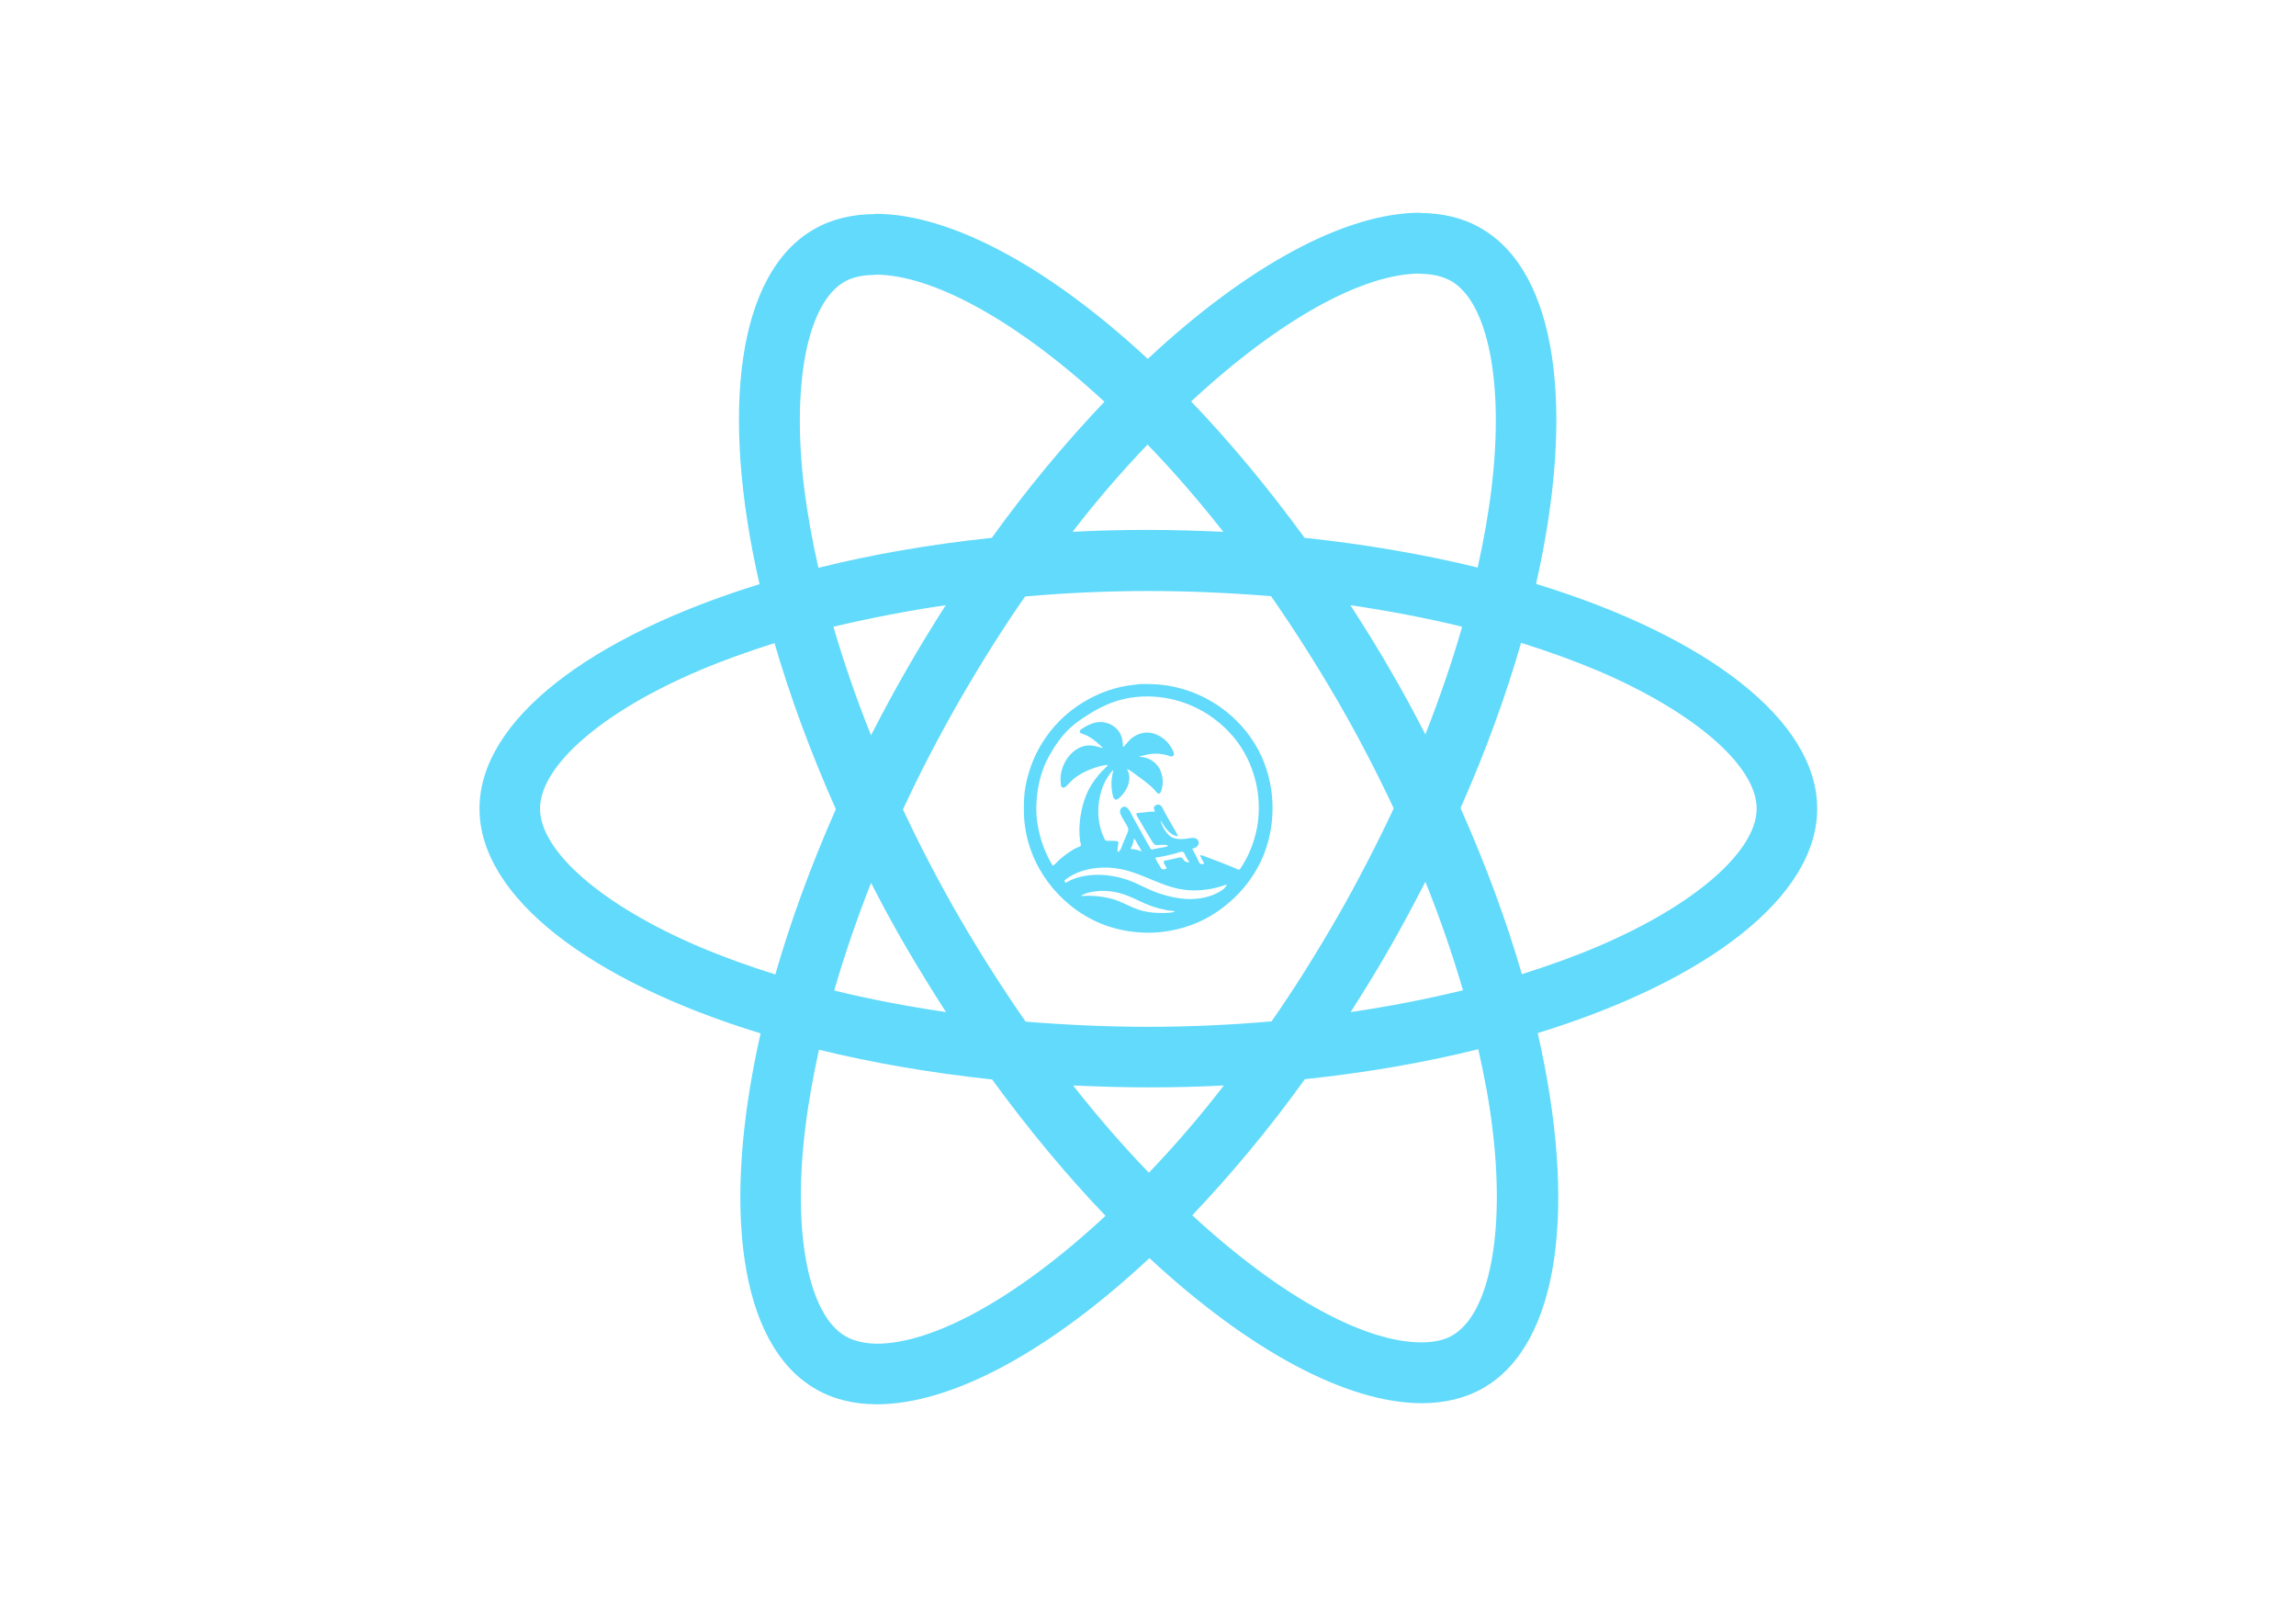
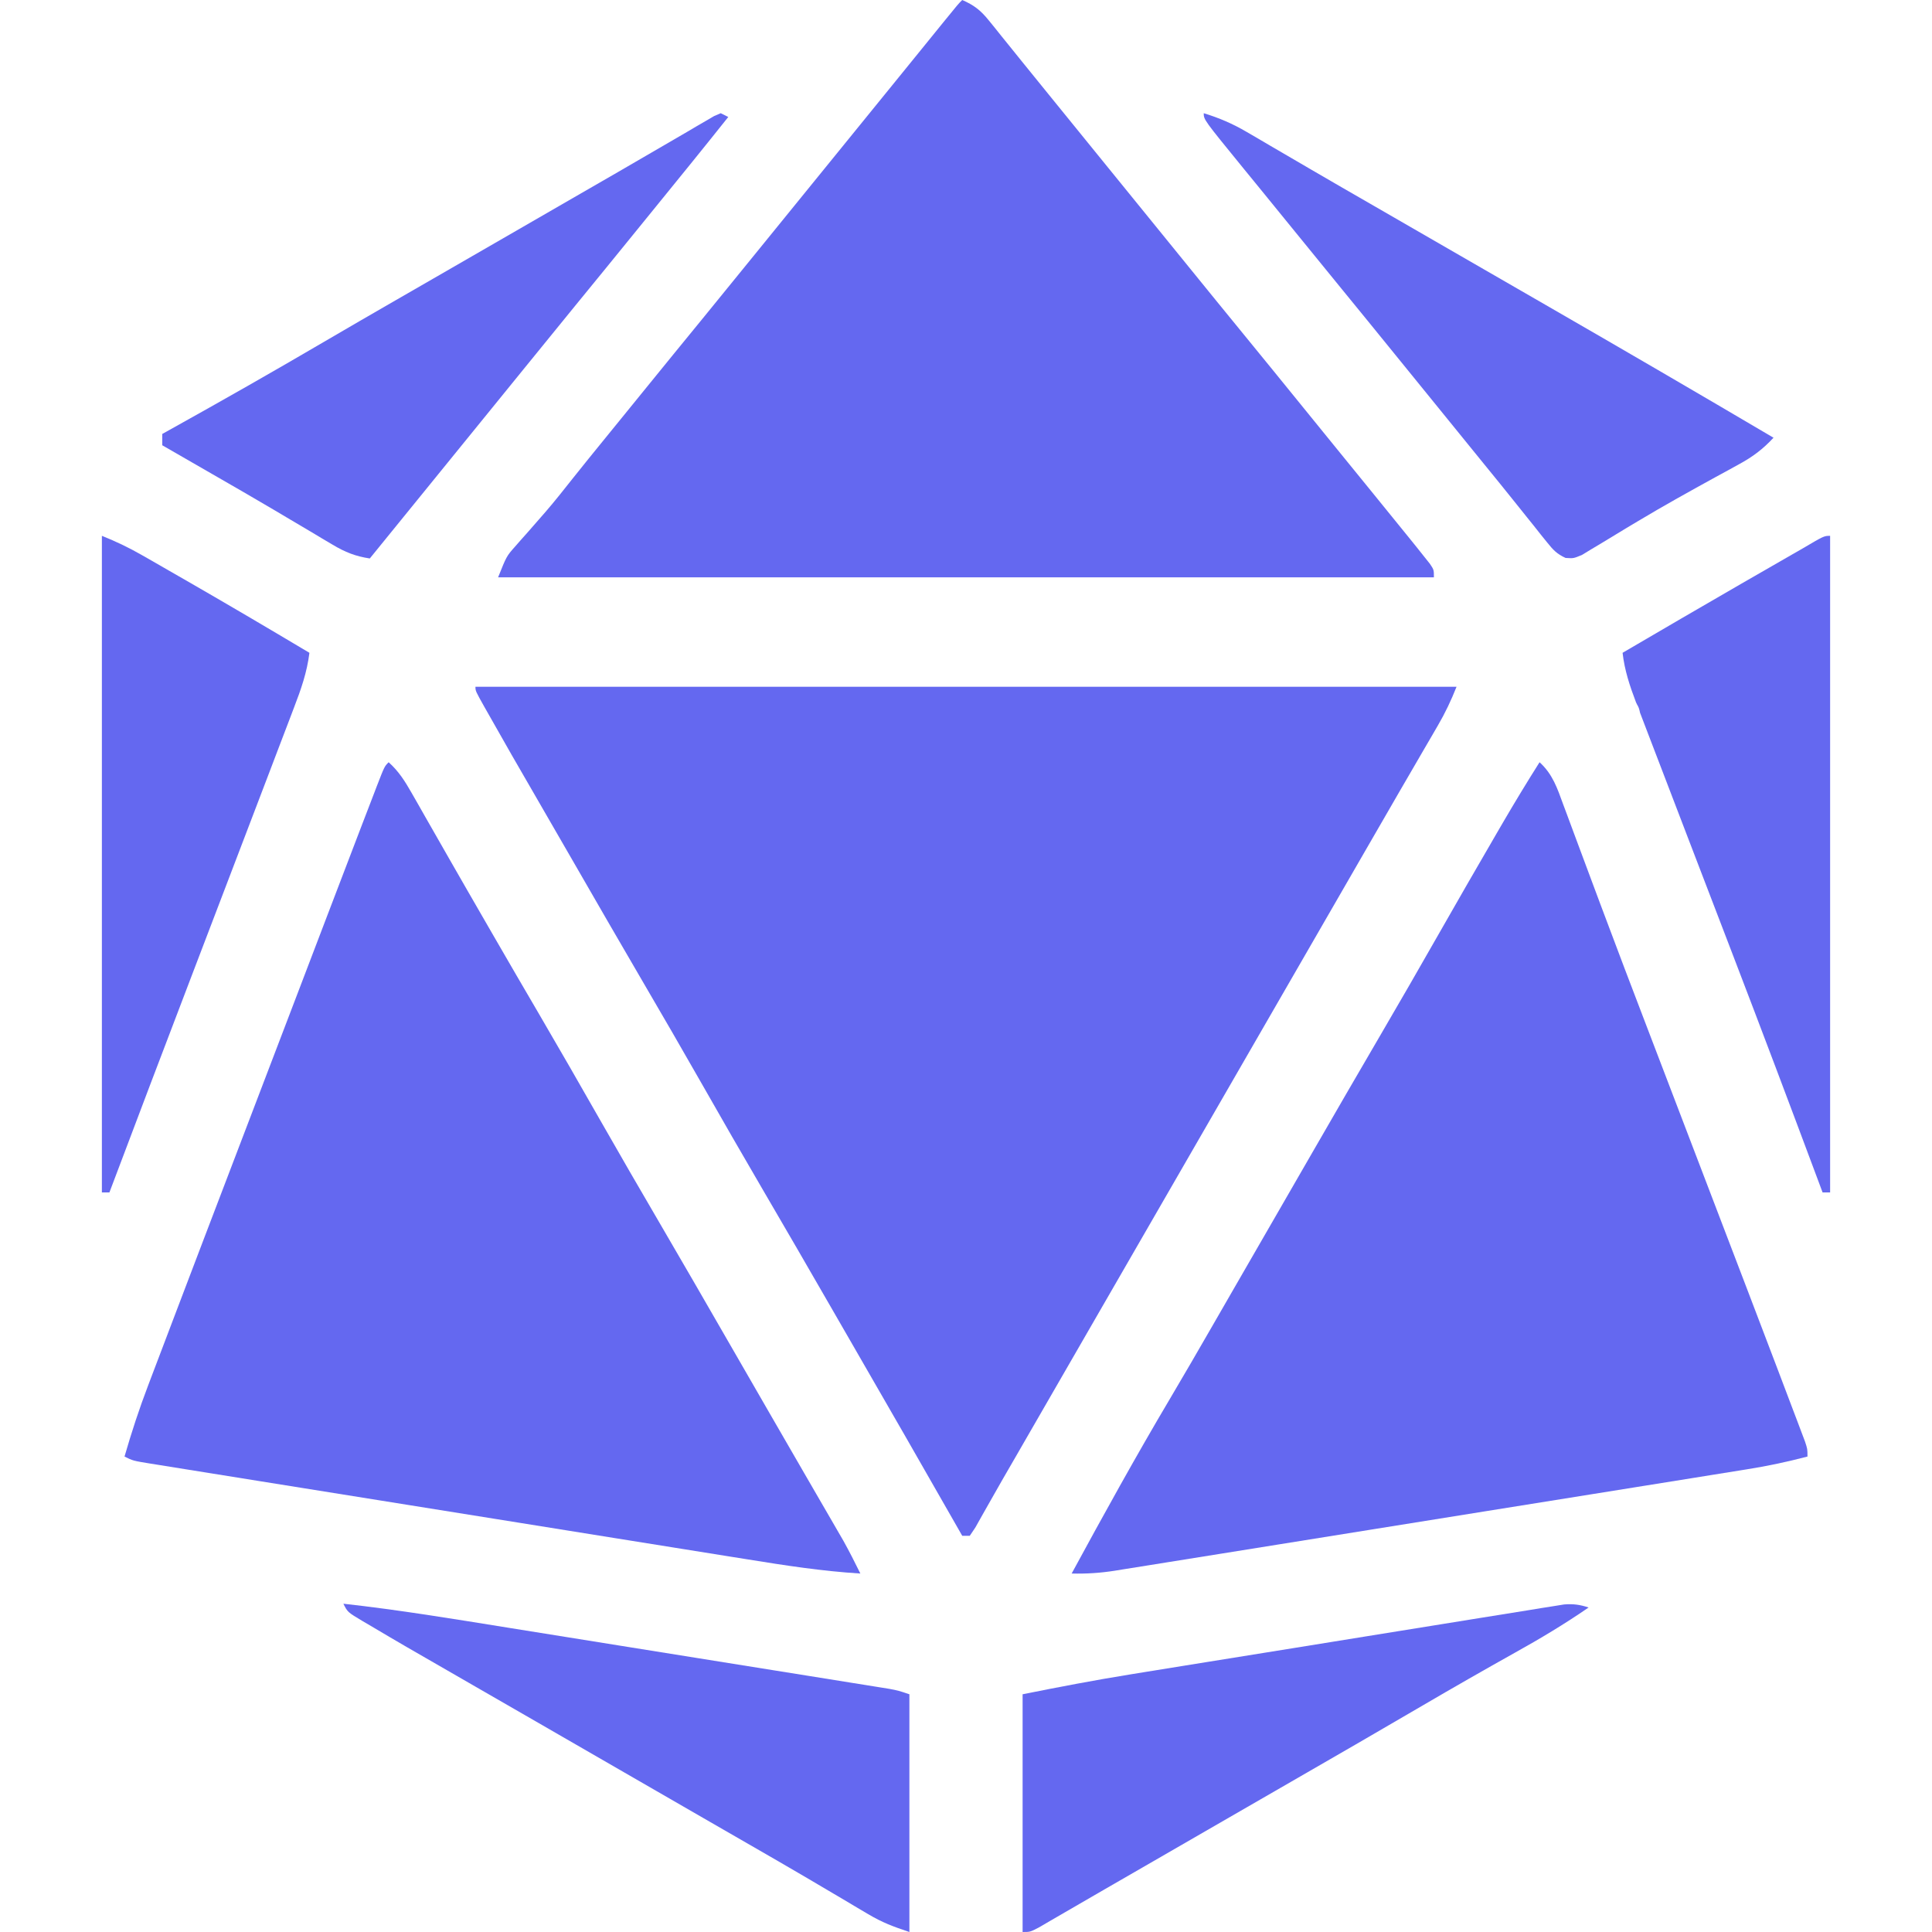
- <svg xmlns="http://www.w3.org/2000/svg" width="5355px" height="3786px" viewBox="0 0 5355 3786" version="1.1">
-   <g id="logo" stroke="none" fill="none" transform="translate(0.9778, 0)" fill-rule="evenodd" stroke-width="1">
-     <g id="Layer_1" transform="translate(1117.351, 496.0658)" fill="#61DAFB">
-       <g id="Group" fill-rule="nonzero">
-         <path d="M3119.934,1389.62 C3119.934,1182.926 2861.105,987.044 2464.277,865.571 C2555.853,461.087 2515.153,139.28 2335.817,36.251 C2294.481,12.084 2246.149,0.636 2193.366,0.636 L2193.366,142.46 C2222.619,142.46 2246.149,148.184 2265.863,158.995 C2352.351,208.602 2389.872,397.489 2360.619,640.434 C2353.623,700.216 2342.176,763.178 2328.186,827.412 C2203.541,796.885 2067.449,773.354 1924.362,758.09 C1838.51,640.434 1749.478,533.589 1659.81,440.099 C1867.127,247.397 2061.726,141.824 2194.002,141.824 L2194.002,0 C2019.117,0 1790.178,124.652 1558.695,340.886 C1327.212,125.924 1098.273,2.544 923.389,2.544 L923.389,144.368 C1055.029,144.368 1250.263,249.305 1457.58,440.735 C1368.548,534.225 1279.516,640.434 1194.936,758.09 C1051.213,773.354 915.121,796.885 790.477,828.048 C775.85,764.45 765.039,702.76 757.408,643.614 C727.518,400.669 764.403,211.782 850.255,161.539 C869.333,150.092 894.135,145.004 923.389,145.004 L923.389,3.18 C869.969,3.18 821.638,14.628 779.666,38.795 C600.966,141.824 560.901,462.995 653.113,866.207 C257.557,988.316 0,1183.562 0,1389.62 C0,1595.678 258.829,1792.197 655.657,1913.669 C564.081,2318.154 604.781,2639.961 784.117,2742.99 C825.453,2767.157 873.785,2778.605 927.204,2778.605 C1102.088,2778.605 1331.028,2653.952 1562.511,2437.718 C1793.994,2652.68 2022.933,2776.061 2197.817,2776.061 C2251.236,2776.061 2299.568,2764.613 2341.54,2740.446 C2520.24,2637.417 2560.305,2316.246 2468.093,1913.033 C2862.377,1791.561 3119.934,1595.678 3119.934,1389.62 L3119.934,1389.62 Z M2291.937,965.42 C2268.407,1047.462 2239.154,1132.048 2206.085,1216.633 C2180.011,1165.755 2152.665,1114.876 2122.776,1063.998 C2093.523,1013.119 2062.362,963.513 2031.2,915.178 C2121.504,928.534 2208.628,945.069 2291.937,965.42 Z M2000.675,1642.741 C1951.072,1728.599 1900.196,1810.004 1847.413,1885.686 C1752.658,1893.954 1656.63,1898.406 1559.967,1898.406 C1463.304,1898.406 1367.912,1893.954 1273.793,1886.322 C1221.01,1810.64 1169.498,1729.871 1119.895,1644.649 C1071.563,1561.335 1027.683,1476.75 987.619,1391.528 C1027.047,1306.307 1071.563,1221.085 1119.259,1137.772 C1168.862,1051.914 1219.738,970.508 1272.521,894.826 C1367.276,886.559 1463.304,882.107 1559.967,882.107 C1656.63,882.107 1752.022,886.559 1846.141,894.19 C1898.924,969.872 1950.436,1050.642 2000.039,1135.864 C2048.371,1219.177 2092.251,1303.763 2132.315,1388.984 C2092.251,1474.206 2048.371,1559.428 2000.675,1642.741 Z M2206.085,1560.063 C2240.425,1645.285 2269.679,1730.507 2293.845,1813.184 C2210.536,1833.536 2122.776,1850.707 2031.836,1864.063 C2062.998,1815.092 2094.159,1764.85 2123.412,1713.335 C2152.665,1662.457 2180.011,1610.942 2206.085,1560.063 Z M1561.239,2238.656 C1502.096,2177.602 1442.954,2109.552 1384.447,2035.142 C1441.682,2037.686 1500.188,2039.594 1559.331,2039.594 C1618.474,2039.594 1678.252,2038.322 1736.123,2035.142 C1678.888,2109.552 1619.746,2177.602 1561.239,2238.656 Z M1088.098,1864.063 C997.794,1850.707 910.67,1834.172 827.361,1813.82 C850.891,1731.779 880.144,1647.193 913.213,1562.607 C939.287,1613.486 966.633,1664.365 996.522,1715.243 C1026.411,1766.122 1056.936,1815.728 1088.098,1864.063 Z M1558.059,540.585 C1617.202,601.639 1676.344,669.689 1734.851,744.099 C1677.616,741.555 1619.11,739.647 1559.967,739.647 C1500.824,739.647 1441.046,740.919 1383.175,744.099 C1440.41,669.689 1499.552,601.639 1558.059,540.585 Z M1087.462,915.178 C1056.301,964.148 1025.139,1014.391 995.886,1065.906 C966.633,1116.784 939.287,1167.663 913.213,1218.541 C878.873,1133.32 849.619,1048.098 825.453,965.42 C908.762,945.705 996.522,928.534 1087.462,915.178 Z M511.934,1711.427 C286.81,1615.394 141.179,1489.47 141.179,1389.62 C141.179,1289.771 286.81,1163.211 511.934,1067.814 C566.625,1044.282 626.403,1023.295 688.09,1003.579 C724.339,1128.232 772.034,1257.972 831.177,1390.892 C772.67,1523.177 725.61,1652.281 689.998,1776.297 C627.039,1756.582 567.261,1734.959 511.934,1711.427 Z M854.071,2620.245 C767.583,2570.639 730.062,2381.752 759.315,2138.807 C766.311,2079.025 777.758,2016.062 791.748,1951.828 C916.393,1982.355 1052.485,2005.887 1195.572,2021.15 C1281.424,2138.807 1370.456,2245.652 1460.124,2339.141 C1252.807,2531.844 1058.208,2637.417 925.932,2637.417 C897.315,2636.781 873.149,2631.057 854.071,2620.245 L854.071,2620.245 Z M2362.526,2135.627 C2392.416,2378.572 2355.531,2567.459 2269.679,2617.701 C2250.601,2629.149 2225.799,2634.237 2196.545,2634.237 C2064.905,2634.237 1869.671,2529.3 1662.354,2337.869 C1751.386,2244.38 1840.418,2138.171 1924.998,2020.514 C2068.721,2005.251 2204.813,1981.719 2329.457,1950.556 C2344.084,2014.791 2355.531,2076.481 2362.526,2135.627 L2362.526,2135.627 Z M2607.364,1711.427 C2552.673,1734.959 2492.895,1755.946 2431.208,1775.661 C2394.959,1651.009 2347.264,1521.269 2288.121,1388.348 C2346.628,1256.064 2393.688,1126.96 2429.3,1002.943 C2492.259,1022.659 2552.037,1044.282 2608,1067.814 C2833.124,1163.847 2978.755,1289.771 2978.755,1389.62 C2978.755,1489.47 2832.488,1616.03 2607.364,1711.427 L2607.364,1711.427 Z" id="Shape" />
-       </g>
-       <path d="M1537.378,1099.483 C1545.027,1098.477 1553.107,1099.162 1560.816,1099.162 C1589.375,1099.162 1617.414,1103.603 1644.738,1112.019 C1679.61,1122.761 1712.09,1139.935 1740.757,1162.53 C1775.894,1190.223 1805.008,1226.547 1823.69,1267.313 C1858.642,1343.584 1858.386,1436.017 1822.577,1511.966 C1799.423,1561.073 1762.278,1602.174 1717.319,1632.147 C1680.636,1656.602 1637.733,1671.571 1594.082,1676.871 C1538.521,1683.618 1478.454,1673.759 1428.506,1648.109 C1334.74,1599.956 1270.993,1503.042 1269.732,1396.835 C1269.489,1376.359 1269.807,1355.76 1273.855,1335.483 C1280.447,1302.459 1291.94,1270.537 1309.202,1241.56 C1327.874,1210.214 1351.993,1182.552 1380.875,1160.25 C1414.745,1134.096 1454.109,1115.285 1495.795,1105.714 C1505.553,1103.474 1515.35,1102.202 1525.194,1100.998 L1528.67,1100.575 C1531.569,1100.222 1534.471,1099.865 1537.378,1099.483 Z M1440.288,1582.053 C1427.386,1583.439 1413.778,1585.791 1402.705,1593.051 C1405.197,1593.651 1408.055,1593.055 1410.655,1593.051 C1416.901,1593.04 1423.207,1592.805 1429.447,1593.079 C1445.067,1593.766 1461.342,1596.269 1476.426,1600.412 C1488.014,1603.595 1498.773,1608.627 1509.545,1613.664 L1512.239,1614.923 C1518.527,1617.854 1524.844,1620.735 1531.356,1623.199 C1550.985,1630.626 1570.524,1632.934 1591.345,1632.934 L1593.252,1632.933 C1603.099,1632.92 1612.867,1632.729 1622.424,1630.034 C1617.115,1627.201 1609.514,1627.733 1603.632,1626.553 C1590.871,1623.992 1578.323,1620.866 1566.049,1616.479 C1546.69,1609.559 1528.857,1599.168 1509.673,1591.908 C1487.816,1583.637 1463.594,1579.55 1440.288,1582.053 Z M1459.803,1527.061 C1434.235,1527.061 1408.376,1531.573 1385.358,1543.194 C1379.782,1546.01 1374.481,1549.365 1369.458,1553.083 C1367.927,1554.216 1365.213,1555.672 1364.647,1557.643 C1364.073,1559.641 1366.125,1561.315 1367.289,1562.594 C1373.043,1559.522 1378.509,1556.271 1384.636,1553.938 C1424.261,1538.859 1472.298,1542.02 1511.842,1555.846 C1531.562,1562.742 1549.732,1573.054 1568.94,1581.141 C1590.422,1590.185 1612.363,1596.049 1635.434,1599.056 C1662.648,1602.602 1693.675,1599.728 1718.552,1587.426 C1727.293,1583.104 1739.429,1576.516 1743.125,1566.945 C1738.56,1567.344 1734.453,1569.304 1730.116,1570.655 C1723.219,1572.803 1716.24,1574.624 1709.156,1576.046 C1685.145,1580.865 1659.612,1581.86 1635.434,1577.486 C1610.812,1573.033 1588.074,1563.725 1565.311,1554.267 L1562.275,1553.005 C1550.637,1548.168 1538.971,1543.347 1527.02,1539.168 C1505.554,1531.662 1482.548,1527.061 1459.803,1527.061 Z M1504.614,1133.608 C1473.965,1140.391 1446.51,1153.598 1420.051,1170.248 C1404.69,1179.913 1389.996,1189.815 1376.685,1202.255 C1356.89,1220.756 1341.761,1243.243 1328.567,1266.73 C1314.972,1290.929 1306.255,1319.132 1302.042,1346.497 C1297.909,1373.344 1297.228,1401.571 1301.963,1428.44 C1307.881,1462.032 1319.145,1493.555 1336.933,1522.71 C1342.911,1519.913 1347.155,1513.536 1352.111,1509.24 C1362.119,1500.567 1372.626,1492.528 1383.913,1485.59 C1388.091,1483.022 1392.384,1481.028 1396.923,1479.201 C1398.635,1478.511 1401.434,1477.881 1402.24,1475.997 C1403.521,1473.005 1401.152,1467.798 1400.745,1464.698 C1399.584,1455.831 1398.883,1446.814 1399.102,1437.867 C1399.738,1411.81 1404.598,1385.389 1413.853,1361 C1420.826,1342.623 1431.48,1325.938 1444.101,1310.964 C1448.383,1305.883 1452.936,1301.154 1457.635,1296.462 C1458.213,1295.884 1458.821,1295.324 1459.436,1294.767 L1460.176,1294.098 C1462.275,1292.204 1464.361,1290.279 1465.585,1287.759 C1456.523,1287.765 1447.46,1290.383 1438.843,1293.041 C1420.279,1298.766 1402.196,1307.262 1386.804,1319.249 C1379.783,1324.718 1374.641,1331.885 1368.001,1337.64 C1365.965,1339.406 1362.316,1341.772 1359.502,1340.44 C1355.25,1338.428 1355.906,1330.045 1355.419,1326.193 C1353.545,1311.373 1359.149,1292.629 1366.27,1279.783 C1377.702,1259.161 1398.84,1241.553 1423.665,1242.168 C1434.386,1242.433 1443.771,1246.165 1454.021,1248.601 C1451.422,1244.902 1447.937,1242.206 1444.625,1239.174 C1436.509,1231.745 1427.632,1224.959 1417.883,1219.827 C1415.268,1218.45 1412.519,1217.434 1409.75,1216.46 L1408.087,1215.878 C1407.256,1215.587 1406.424,1215.294 1405.596,1214.991 C1403.513,1214.228 1400.891,1213.179 1400.108,1210.861 C1398.657,1206.567 1406.375,1202.59 1409.21,1200.78 C1420.168,1193.78 1433.605,1188.023 1446.793,1187.698 C1467.403,1187.192 1487.541,1198.648 1496.031,1218.144 C1499.419,1225.924 1500.098,1234.211 1500.709,1242.527 L1500.823,1244.086 C1500.881,1244.866 1500.939,1245.646 1501,1246.425 C1507.473,1241.139 1512.026,1233.359 1518.347,1227.697 C1533.128,1214.455 1553.359,1208.576 1572.554,1214.537 C1589.901,1219.924 1604.977,1231.916 1613.851,1247.876 C1616.172,1252.051 1622.649,1262.256 1617.97,1266.415 C1614.308,1269.671 1609.663,1267.134 1605.801,1265.783 C1601.812,1264.39 1597.644,1263.691 1593.514,1262.861 C1583.011,1260.752 1570.793,1260.971 1560.267,1262.825 C1553.461,1264.023 1546.81,1266.45 1540.029,1267.455 L1540.029,1268.905 C1558.571,1269.059 1576.507,1279.656 1585.655,1295.736 C1589.445,1302.398 1591.338,1310.023 1592.79,1317.491 C1594.586,1326.721 1593.324,1336.776 1590.806,1345.772 C1589.962,1348.788 1588.43,1353.901 1584.83,1354.596 C1582.285,1355.087 1580.124,1352.548 1578.671,1350.837 C1574.863,1346.351 1571.24,1342.087 1566.772,1338.213 C1555.466,1328.414 1543.512,1319.375 1531.356,1310.659 C1524.902,1306.031 1517.833,1300.014 1510.396,1297.186 C1512.487,1302.232 1514.535,1306.923 1515.247,1312.415 C1517.338,1328.568 1510.588,1343.773 1500.455,1355.924 C1497.363,1359.633 1494.056,1363.368 1490.159,1366.249 C1488.543,1367.444 1486.515,1369.004 1484.377,1368.667 C1477.674,1367.606 1476.876,1357.484 1475.848,1352.298 C1472.367,1334.734 1473.765,1317.29 1478.595,1300.087 C1474.298,1302.27 1471.192,1307.046 1468.494,1310.964 C1462.558,1319.586 1457.408,1328.705 1453.714,1338.52 C1439.005,1377.62 1439.147,1423.417 1458.202,1461.058 C1460.33,1465.262 1463.559,1464.698 1467.753,1464.698 C1472.809,1464.698 1477.913,1464.444 1482.931,1465.115 C1484.884,1465.376 1487.596,1465.144 1489.142,1466.585 C1490.993,1468.313 1490.006,1471.274 1489.58,1473.4 C1488.389,1479.341 1487.991,1484.742 1487.991,1490.803 C1495.902,1489.575 1498.095,1476.869 1500.899,1470.499 C1504.077,1463.283 1507.311,1456.06 1510.251,1448.744 C1511.696,1445.149 1513.63,1441.129 1513.122,1437.142 C1512.553,1432.661 1509.321,1427.91 1507.069,1424.089 C1502.806,1416.857 1497.961,1409.415 1494.823,1401.609 C1492.314,1395.369 1494.65,1387.571 1501.724,1385.342 C1505.625,1384.112 1509.788,1386.524 1512.327,1389.349 C1515.933,1393.361 1518.674,1398.7 1521.268,1403.887 L1522.006,1405.364 C1522.986,1407.324 1523.955,1409.242 1524.953,1411.036 L1555.106,1465.423 C1557.667,1470.028 1560.233,1474.629 1562.853,1479.201 C1563.875,1480.985 1564.916,1483.739 1567.009,1484.5 C1568.874,1485.177 1571.422,1484.214 1573.276,1483.842 C1578.091,1482.876 1582.899,1481.833 1587.732,1480.959 C1593.522,1479.911 1602.35,1480.107 1606.523,1475.575 C1600.419,1473.638 1593.363,1473.753 1587.009,1474.189 C1586.223,1474.243 1585.42,1474.344 1584.609,1474.451 L1583.912,1474.543 C1581.004,1474.924 1578.034,1475.228 1575.456,1473.587 C1570.236,1470.264 1566.767,1462.589 1563.574,1457.446 C1555.701,1444.765 1548.283,1431.892 1540.744,1419.013 C1538.341,1414.907 1535.866,1410.833 1533.536,1406.685 C1532.636,1405.081 1531.301,1402.967 1532.591,1401.199 C1533.932,1399.36 1536.841,1399.234 1539.486,1399.229 L1540.639,1399.229 C1541.481,1399.227 1542.264,1399.213 1542.92,1399.126 C1553.681,1397.708 1564.591,1396.533 1575.445,1396.533 C1574.6,1393.589 1572.184,1390.261 1572.956,1387.109 C1574.685,1380.056 1584.815,1377.849 1589.526,1382.91 C1592.688,1386.307 1594.526,1390.983 1596.584,1395.083 C1599.299,1400.494 1602.391,1405.726 1605.299,1411.036 C1610.389,1420.333 1615.948,1429.375 1621.182,1438.592 C1621.649,1439.416 1622.132,1440.235 1622.62,1441.053 L1623.353,1442.281 C1625.556,1445.967 1627.742,1449.687 1628.929,1453.82 C1610.75,1452.987 1597.104,1431.847 1589.177,1417.562 C1588.545,1419.85 1589.573,1421.891 1590.394,1424.089 C1592.102,1428.654 1594.143,1433.001 1596.712,1437.142 C1600.381,1443.055 1604.586,1449.144 1610.137,1453.437 C1619.988,1461.054 1632.977,1461.097 1644.83,1460.282 C1652.43,1459.759 1661.927,1456.293 1669.404,1458.645 C1676.868,1460.993 1679.872,1469.239 1675.439,1475.574 C1672.119,1480.32 1667.687,1482.112 1662.176,1482.827 C1666.073,1491.201 1671.179,1498.974 1674.879,1507.482 C1676.421,1511.027 1678.028,1516.459 1681.722,1518.329 C1684.181,1519.573 1687.705,1518.414 1690.364,1518.359 C1687.695,1511.286 1682.699,1505.284 1680.245,1498.055 C1687.726,1498.398 1694.962,1502.309 1701.928,1504.805 C1717.739,1510.47 1733.32,1516.744 1748.907,1523 C1754.465,1525.23 1760.055,1527.438 1765.531,1529.862 C1767.534,1530.749 1770.308,1532.822 1772.523,1531.546 C1774.33,1530.504 1775.499,1528.019 1776.613,1526.336 C1779.73,1521.627 1782.553,1516.738 1785.35,1511.833 C1796.549,1492.19 1804.763,1470.666 1810.25,1448.744 C1828.35,1376.443 1812.823,1296.668 1769.329,1236.273 C1752.618,1213.069 1731.602,1193.008 1708.433,1176.395 C1650.449,1134.821 1574.377,1118.171 1504.614,1133.608 Z M1623.147,1494.16 C1607.776,1498.175 1591.935,1501.813 1576.167,1503.856 C1578.241,1510.929 1583.308,1517.808 1587.018,1524.161 C1588.452,1526.617 1589.986,1529.906 1592.82,1530.972 C1596.021,1532.176 1599.889,1530.222 1602.91,1529.237 C1601.511,1525.403 1599.158,1521.954 1597.232,1518.359 C1596.438,1516.877 1595.21,1515.122 1595.864,1513.362 C1597.101,1510.037 1602.235,1510.232 1605.078,1509.655 C1612.571,1508.132 1619.986,1506.231 1627.484,1504.726 C1630.246,1504.172 1634.092,1502.669 1636.869,1503.597 C1640.506,1504.813 1641.615,1509.156 1644.259,1511.547 C1647.29,1514.289 1651.823,1514.71 1655.671,1515.459 C1653.323,1510.165 1649.42,1505.533 1646.918,1500.23 C1645.463,1497.146 1644.268,1492.609 1641.082,1490.827 C1636.694,1488.371 1627.632,1492.988 1623.147,1494.16 Z M1526.297,1458.896 C1525.573,1468.09 1522.758,1475.57 1518.347,1483.552 C1523.402,1484.193 1528.559,1484.421 1533.525,1485.654 C1537.246,1486.578 1540.676,1488.34 1544.366,1489.353 C1542.393,1483.945 1538.732,1479.12 1535.896,1474.125 C1533.032,1469.083 1530.469,1462.956 1526.297,1458.896 Z" id="Combined-Shape-Copy" fill-rule="nonzero" />
-     </g>
-   </g>
+ <svg xmlns="http://www.w3.org/2000/svg" width="512" height="512" viewBox="0 0 512 512" fill="none">
+   <path d="M126 182C211.8 182 297.6 182 386 182C384.507 185.733 383.049 188.83 381.051 192.262C380.458 193.285 379.865 194.307 379.254 195.361C378.613 196.459 377.973 197.557 377.312 198.688C376.638 199.849 375.963 201.012 375.289 202.174C373.889 204.587 372.487 207 371.084 209.412C367.875 214.933 364.689 220.467 361.5 226C360.25 228.167 359 230.333 357.75 232.5C357.131 233.572 356.512 234.645 355.875 235.75C334 273.667 312.125 311.583 290.25 349.5C289.631 350.574 289.011 351.647 288.373 352.753C287.13 354.909 285.886 357.064 284.643 359.219C281.755 364.223 278.868 369.228 275.983 374.233C274.974 375.983 273.964 377.734 272.955 379.484C271.698 381.664 270.442 383.844 269.186 386.023C268.038 388.014 266.887 390.003 265.734 391.991C264.503 394.128 263.285 396.273 262.078 398.423C261.454 399.523 260.83 400.624 260.188 401.758C259.624 402.762 259.061 403.766 258.48 404.801C257.748 405.89 257.748 405.89 257 407C256.34 407 255.68 407 255 407C254.391 405.932 254.391 405.932 253.769 404.842C244.51 388.612 235.212 372.405 225.863 356.227C223.98 352.965 222.099 349.701 220.219 346.438C214.196 335.983 208.155 325.54 202.062 315.125C196.641 305.855 191.298 296.542 185.981 287.212C180.78 278.087 175.52 268.999 170.217 259.933C164.071 249.424 157.994 238.876 151.917 228.326C149.959 224.929 147.998 221.535 146.035 218.141C134.821 198.742 134.821 198.742 129.562 189.438C129.191 188.782 128.819 188.127 128.436 187.453C126 183.12 126 183.12 126 182Z" fill="#6468F0" />
+   <path d="M255 0C258.088 1.346 259.89 2.735 261.996 5.352C262.548 6.03 263.1 6.708 263.668 7.406C264.252 8.139 264.836 8.871 265.438 9.625C266.053 10.385 266.668 11.145 267.302 11.928C268.582 13.508 269.858 15.091 271.132 16.676C273.398 19.494 275.681 22.298 277.965 25.101C280.111 27.736 282.251 30.376 284.391 33.016C287.092 36.346 289.796 39.673 292.5 43C293.583 44.333 294.667 45.667 295.75 47C296.554 47.99 296.554 47.99 297.375 49C302.25 55 302.25 55 303.876 57.001C304.956 58.331 306.036 59.66 307.116 60.989C309.875 64.384 312.633 67.78 315.391 71.176C320.085 76.957 324.781 82.739 329.5 88.5C334.79 94.957 340.049 101.439 345.311 107.919C347.502 110.618 349.693 113.315 351.885 116.013C352.961 117.336 354.036 118.66 355.111 119.983C357.891 123.407 360.674 126.828 363.461 130.246C366.649 134.158 369.829 138.075 373 142C373.782 142.968 374.565 143.936 375.371 144.934C376.012 145.739 376.652 146.545 377.312 147.375C377.845 148.043 378.377 148.71 378.926 149.398C380 151 380 151 380 153C298.16 153 216.32 153 132 153C134.249 147.378 134.249 147.378 136.539 144.801C137.033 144.237 137.526 143.673 138.035 143.092C138.56 142.505 139.084 141.918 139.625 141.312C140.724 140.057 141.822 138.801 142.918 137.543C143.451 136.934 143.984 136.324 144.533 135.697C147.055 132.78 149.437 129.758 151.828 126.734C154.588 123.26 157.387 119.817 160.188 116.375C160.74 115.696 161.293 115.016 161.862 114.316C163 112.917 164.138 111.518 165.277 110.119C166.989 108.014 168.7 105.907 170.41 103.801C175.808 97.153 181.214 90.511 186.641 83.887C191.21 78.295 195.759 72.687 200.311 67.081C203.04 63.72 205.77 60.36 208.5 57C209.583 55.667 210.667 54.333 211.75 53C218.25 45 224.75 37 231.25 29C232.056 28.008 232.056 28.008 232.878 26.996C233.951 25.675 235.025 24.354 236.099 23.033C238.958 19.514 241.816 15.994 244.672 12.473C245.271 11.735 245.869 10.997 246.486 10.236C247.642 8.812 248.797 7.388 249.951 5.963C253.888 1.112 253.888 1.112 255 0Z" fill="#6468F0" />
+   <path d="M408 202C411.472 205.157 412.697 208.881 414.273 213.203C414.589 214.047 414.904 214.891 415.229 215.76C415.919 217.608 416.606 219.457 417.289 221.308C418.784 225.357 420.297 229.399 421.809 233.441C422.618 235.605 423.426 237.77 424.233 239.934C428.411 251.128 432.67 262.291 436.939 273.45C438.258 276.895 439.575 280.341 440.891 283.786C443.133 289.655 445.377 295.523 447.62 301.391C451.38 311.226 455.139 321.061 458.897 330.896C460.2 334.308 461.505 337.719 462.81 341.13C465.213 347.418 467.609 353.708 470 360C470.428 361.124 470.855 362.247 471.296 363.405C472.571 366.759 473.841 370.116 475.109 373.473C475.697 375.017 475.697 375.017 476.296 376.592C476.83 378.009 476.83 378.009 477.374 379.453C477.689 380.286 478.004 381.118 478.329 381.975C479 384 479 384 479 386C473.761 387.366 468.556 388.496 463.207 389.341C462.465 389.462 461.723 389.582 460.959 389.705C458.497 390.103 456.035 390.496 453.572 390.889C451.797 391.175 450.022 391.461 448.248 391.747C443.445 392.521 438.641 393.29 433.837 394.059C429.823 394.701 425.81 395.346 421.796 395.99C412.33 397.51 402.862 399.027 393.395 400.541C383.63 402.103 373.867 403.67 364.104 405.241C355.715 406.591 347.325 407.936 338.934 409.279C333.926 410.081 328.918 410.884 323.91 411.69C319.205 412.448 314.498 413.201 309.791 413.951C308.065 414.227 306.338 414.504 304.613 414.783C302.255 415.164 299.897 415.539 297.539 415.913C296.858 416.024 296.176 416.135 295.475 416.25C291.612 416.855 287.908 417.105 284 417C292.471 401.4 301.054 385.852 310.112 370.583C313.853 364.272 317.524 357.92 321.188 351.562C321.826 350.455 322.464 349.348 323.121 348.207C324.429 345.937 325.737 343.666 327.044 341.395C330.193 335.928 333.347 330.464 336.5 325C340.264 318.478 344.026 311.955 347.785 305.43C353.807 294.978 359.847 284.537 365.938 274.125C371.013 265.447 376.022 256.734 381 248C386.191 238.894 391.41 229.806 396.688 220.75C397.251 219.781 397.815 218.811 398.396 217.812C401.509 212.483 404.7 207.216 408 202Z" fill="#6468F0" />
+   <path d="M103 202C105.656 204.4 107.28 206.964 109.047 210.066C109.932 211.611 109.932 211.611 110.834 213.186C111.466 214.3 112.099 215.415 112.75 216.562C113.419 217.733 114.088 218.902 114.758 220.072C116.15 222.504 117.539 224.937 118.927 227.371C122.12 232.966 125.342 238.545 128.562 244.125C129.184 245.202 129.805 246.28 130.445 247.389C134.585 254.566 138.754 261.724 142.938 268.875C148.359 278.145 153.702 287.458 159.019 296.788C164.22 305.913 169.48 315.001 174.783 324.067C180.938 334.591 187.024 345.154 193.109 355.718C195.614 360.066 198.122 364.413 200.63 368.759C201.87 370.908 203.109 373.057 204.348 375.206C207.268 380.269 210.19 385.33 213.12 390.388C214.499 392.768 215.877 395.149 217.255 397.531C218.224 399.205 219.195 400.878 220.166 402.551C221.051 404.08 221.051 404.08 221.953 405.641C222.47 406.533 222.988 407.425 223.521 408.345C225.105 411.188 226.565 414.079 228 417C217.905 416.384 208.025 414.852 198.054 413.24C196.273 412.956 194.491 412.671 192.709 412.388C187.905 411.621 183.103 410.849 178.3 410.076C173.266 409.266 168.231 408.461 163.196 407.655C154.755 406.303 146.314 404.947 137.873 403.589C128.108 402.019 118.342 400.453 108.575 398.891C99.172 397.387 89.77 395.879 80.367 394.369C76.367 393.727 72.366 393.086 68.365 392.446C63.665 391.694 58.965 390.938 54.265 390.18C52.538 389.902 50.81 389.625 49.082 389.35C46.731 388.974 44.381 388.595 42.031 388.214C41.341 388.105 40.651 387.996 39.94 387.883C35.228 387.114 35.228 387.114 33 386C34.847 379.599 36.895 373.336 39.273 367.113C39.747 365.863 39.747 365.863 40.23 364.587C41.275 361.827 42.325 359.07 43.375 356.312C44.129 354.326 44.882 352.34 45.636 350.353C48.085 343.9 50.542 337.45 53 331C53.622 329.368 53.622 329.368 54.256 327.703C59.461 314.044 64.677 300.389 69.897 286.736C72.946 278.759 75.993 270.78 79.037 262.8C80.227 259.68 81.418 256.559 82.608 253.439C83.972 249.865 85.335 246.291 86.698 242.717C89.46 235.476 92.226 228.237 95 221C95.355 220.072 95.711 219.144 96.077 218.188C97.061 215.62 98.049 213.054 99.039 210.488C99.328 209.735 99.616 208.981 99.914 208.204C101.885 203.115 101.885 203.115 103 202Z" fill="#6468F0" />
+   <path d="M27 142C30.906 143.562 34.219 145.163 37.84 147.238C38.976 147.888 40.112 148.538 41.282 149.207C42.501 149.909 43.719 150.611 44.938 151.312C46.186 152.029 47.434 152.745 48.683 153.461C59.847 159.874 70.942 166.405 82 173C81.355 178.179 79.784 182.662 77.922 187.496C77.603 188.336 77.285 189.177 76.956 190.042C75.893 192.843 74.821 195.64 73.75 198.438C72.992 200.429 72.234 202.42 71.477 204.412C69.424 209.809 67.363 215.203 65.301 220.597C63.095 226.367 60.894 232.139 58.691 237.91C56.008 244.941 53.324 251.971 50.637 259C43.381 277.983 36.172 296.985 29 316C28.34 316 27.68 316 27 316C27 258.58 27 201.16 27 142Z" fill="#6468F0" />
+   <path d="M485 142C485 199.42 485 256.84 485 316C484.34 316 483.68 316 483 316C482.64 315.034 482.28 314.069 481.909 313.074C474.44 293.059 466.903 273.071 459.25 253.125C458.505 251.181 457.76 249.237 457.014 247.293C453.8 238.908 450.585 230.522 447.365 222.139C445.145 216.358 442.931 210.575 440.72 204.79C439.871 202.57 439.019 200.351 438.166 198.133C436.979 195.047 435.799 191.96 434.621 188.871C434.268 187.044 433.915 187.044 433.551 186.103C431.894 181.738 430.537 177.673 430 173C440.413 166.911 450.825 160.822 461.277 154.801C461.869 154.46 462.46 154.119 463.069 153.768C465.947 152.111 468.826 150.455 471.707 148.801C472.748 148.201 473.79 147.602 474.863 146.984C476.244 146.191 476.244 146.191 477.654 145.382C483.396 142 483.396 142 485 142Z" fill="#6468F0" />
+   <path d="M319 30C323.109 31.258 326.654 32.78 330.359 34.949C331.379 35.542 332.399 36.135 333.449 36.746C335.083 37.707 335.083 37.707 336.75 38.688C337.907 39.363 339.065 40.037 340.223 40.711C342.626 42.11 345.027 43.512 347.428 44.916C352.938 48.135 358.47 51.315 364 54.5C366.167 55.75 368.333 57 370.5 58.25C372.109 59.178 372.109 59.178 373.75 60.125C377 62 380.25 63.875 383.5 65.75C384.573 66.369 385.645 66.988 386.75 67.625C388.916 68.874 391.081 70.124 393.246 71.373C398.686 74.512 404.127 77.65 409.57 80.785C429.772 92.425 449.917 104.158 470 116C467.223 118.989 464.561 121.011 460.984 122.961C459.991 123.509 458.998 124.056 457.975 124.621C456.379 125.489 456.379 125.489 454.75 126.375C447.823 130.18 440.931 134.006 434.152 138.066C433.067 138.715 431.981 139.364 430.862 140.032C428.775 141.285 426.693 142.547 424.618 143.82C423.676 144.383 422.733 144.947 421.762 145.527C420.936 146.03 420.111 146.533 419.26 147.051C417 148 417 148 414.89 147.858C412.6 146.818 411.57 145.709 410.004 143.746C409.452 143.065 408.9 142.383 408.332 141.681C407.748 140.941 407.164 140.2 406.562 139.438C405.947 138.673 405.332 137.909 404.698 137.121C403.417 135.531 402.141 133.937 400.868 132.34C398.609 129.51 396.323 126.703 394.035 123.897C392.425 121.922 390.819 119.944 389.215 117.965C385.98 113.974 382.74 109.987 379.5 106C376.202 101.942 372.905 97.884 369.609 93.824C364.915 88.043 360.219 82.261 355.5 76.5C351.351 71.435 347.22 66.355 343.094 61.272C340.23 57.743 337.363 54.218 334.488 50.699C333.914 49.996 333.34 49.292 332.749 48.567C331.664 47.237 330.577 45.907 329.489 44.579C319 31.711 319 31.711 319 30Z" fill="#6468F0" />
+   <path d="M191 30C191.99 30.495 191.99 30.495 193 31C186.63 39.006 180.18 46.946 173.723 54.881C172.011 56.986 170.3 59.093 168.59 61.199C163.192 67.847 157.786 74.489 152.359 81.113C147.79 86.705 143.241 92.313 138.689 97.919C135.96 101.28 133.23 104.64 130.5 108C129.417 109.333 128.333 110.667 127.25 112C117.5 124 107.75 136 98 148C94.194 147.419 91.473 146.336 88.176 144.367C86.774 143.539 86.774 143.539 85.344 142.694C84.343 142.094 83.343 141.493 82.312 140.875C80.174 139.609 78.034 138.343 75.894 137.078C74.776 136.415 73.658 135.752 72.506 135.068C67.114 131.879 61.683 128.758 56.253 125.634C54.511 124.631 52.77 123.628 51.029 122.625C48.353 121.082 45.676 119.541 43 118C43 117.01 43 116.02 43 115C43.632 114.649 44.263 114.298 44.914 113.937C58.667 106.29 72.334 98.519 85.91 90.562C92.216 86.868 98.543 83.212 104.875 79.562C105.955 78.94 107.035 78.317 108.148 77.676C110.338 76.414 112.528 75.153 114.718 73.891C120.147 70.763 125.573 67.631 131 64.5C133.16 63.254 135.32 62.008 137.48 60.762C142.991 57.583 148.501 54.401 154.01 51.219C157.251 49.348 160.495 47.48 163.738 45.613C167.912 43.21 172.074 40.789 176.23 38.355C178.154 37.237 180.077 36.118 182 35C183.327 34.216 183.327 34.216 184.681 33.415C185.487 32.948 186.294 32.481 187.125 32C187.829 31.587 188.533 31.175 189.258 30.75C190.12 30.379 190.12 30.379 191 30Z" fill="#6468F0" />
+   <path d="M91 425C105.733 426.632 120.346 429.057 134.976 431.41C138.595 431.992 142.215 432.571 145.834 433.151C151.894 434.121 157.953 435.094 164.011 436.068C171.013 437.194 178.015 438.316 185.017 439.436C191.779 440.517 198.541 441.602 205.303 442.687C208.172 443.148 211.041 443.607 213.911 444.066C217.904 444.705 221.896 445.347 225.888 445.99C227.077 446.18 228.266 446.37 229.491 446.565C230.574 446.74 231.658 446.915 232.774 447.096C233.716 447.247 234.659 447.399 235.63 447.555C238 448 238 448 241 449C241 469.79 241 490.58 241 512C236.715 510.572 233.809 509.487 230.078 507.27C229.149 506.722 228.22 506.174 227.262 505.61C226.268 505.017 225.274 504.424 224.25 503.812C222.086 502.536 219.922 501.26 217.758 499.984C216.642 499.325 215.526 498.666 214.376 497.986C208.979 494.811 203.552 491.686 198.125 488.562C195.94 487.303 193.755 486.044 191.57 484.785C190.485 484.16 189.4 483.535 188.282 482.891C182.853 479.763 177.427 476.631 172 473.5C169.833 472.25 167.667 471 165.5 469.75C159 466 159 466 152.5 462.25C150.89 461.321 150.89 461.321 149.247 460.374C147.09 459.129 144.932 457.883 142.774 456.638C137.223 453.434 131.67 450.234 126.113 447.039C106.5 435.757 106.5 435.757 97.938 430.688C97.33 430.333 96.723 429.978 96.097 429.612C92.117 427.234 92.117 427.234 91 425Z" fill="#6468F0" />
+   <path d="M421 426C414.665 430.369 408.163 434.266 401.438 438C393.311 442.553 385.226 447.167 377.188 451.875C365.581 458.669 353.936 465.396 342.282 472.109C336.853 475.237 331.427 478.369 326 481.5C323.849 482.741 321.698 483.982 319.547 485.223C313.909 488.475 308.272 491.73 302.635 494.984C299.356 496.876 296.077 498.766 292.797 500.656C289.303 502.67 285.813 504.689 282.328 506.719C281.052 507.458 279.776 508.198 278.5 508.937C277.458 509.545 276.417 510.152 275.344 510.777C273 512 273 512 271 512C271 491.21 271 470.42 271 449C280.556 447.089 290.054 445.26 299.665 443.716C300.938 443.509 302.212 443.302 303.524 443.089C306.963 442.531 310.402 441.976 313.842 441.422C315.996 441.076 318.15 440.728 320.303 440.381C327.829 439.166 335.355 437.955 342.881 436.747C349.883 435.622 356.885 434.49 363.885 433.353C369.919 432.374 375.954 431.402 381.99 430.434C385.586 429.857 389.181 429.277 392.775 428.692C396.768 428.041 400.763 427.403 404.759 426.767C406.539 426.474 406.539 426.474 408.356 426.175C409.442 426.004 410.528 425.833 411.647 425.657C413.061 425.429 413.061 425.429 414.504 425.197C416.962 425.003 418.67 425.243 421 426Z" fill="#6468F0" />
</svg>
